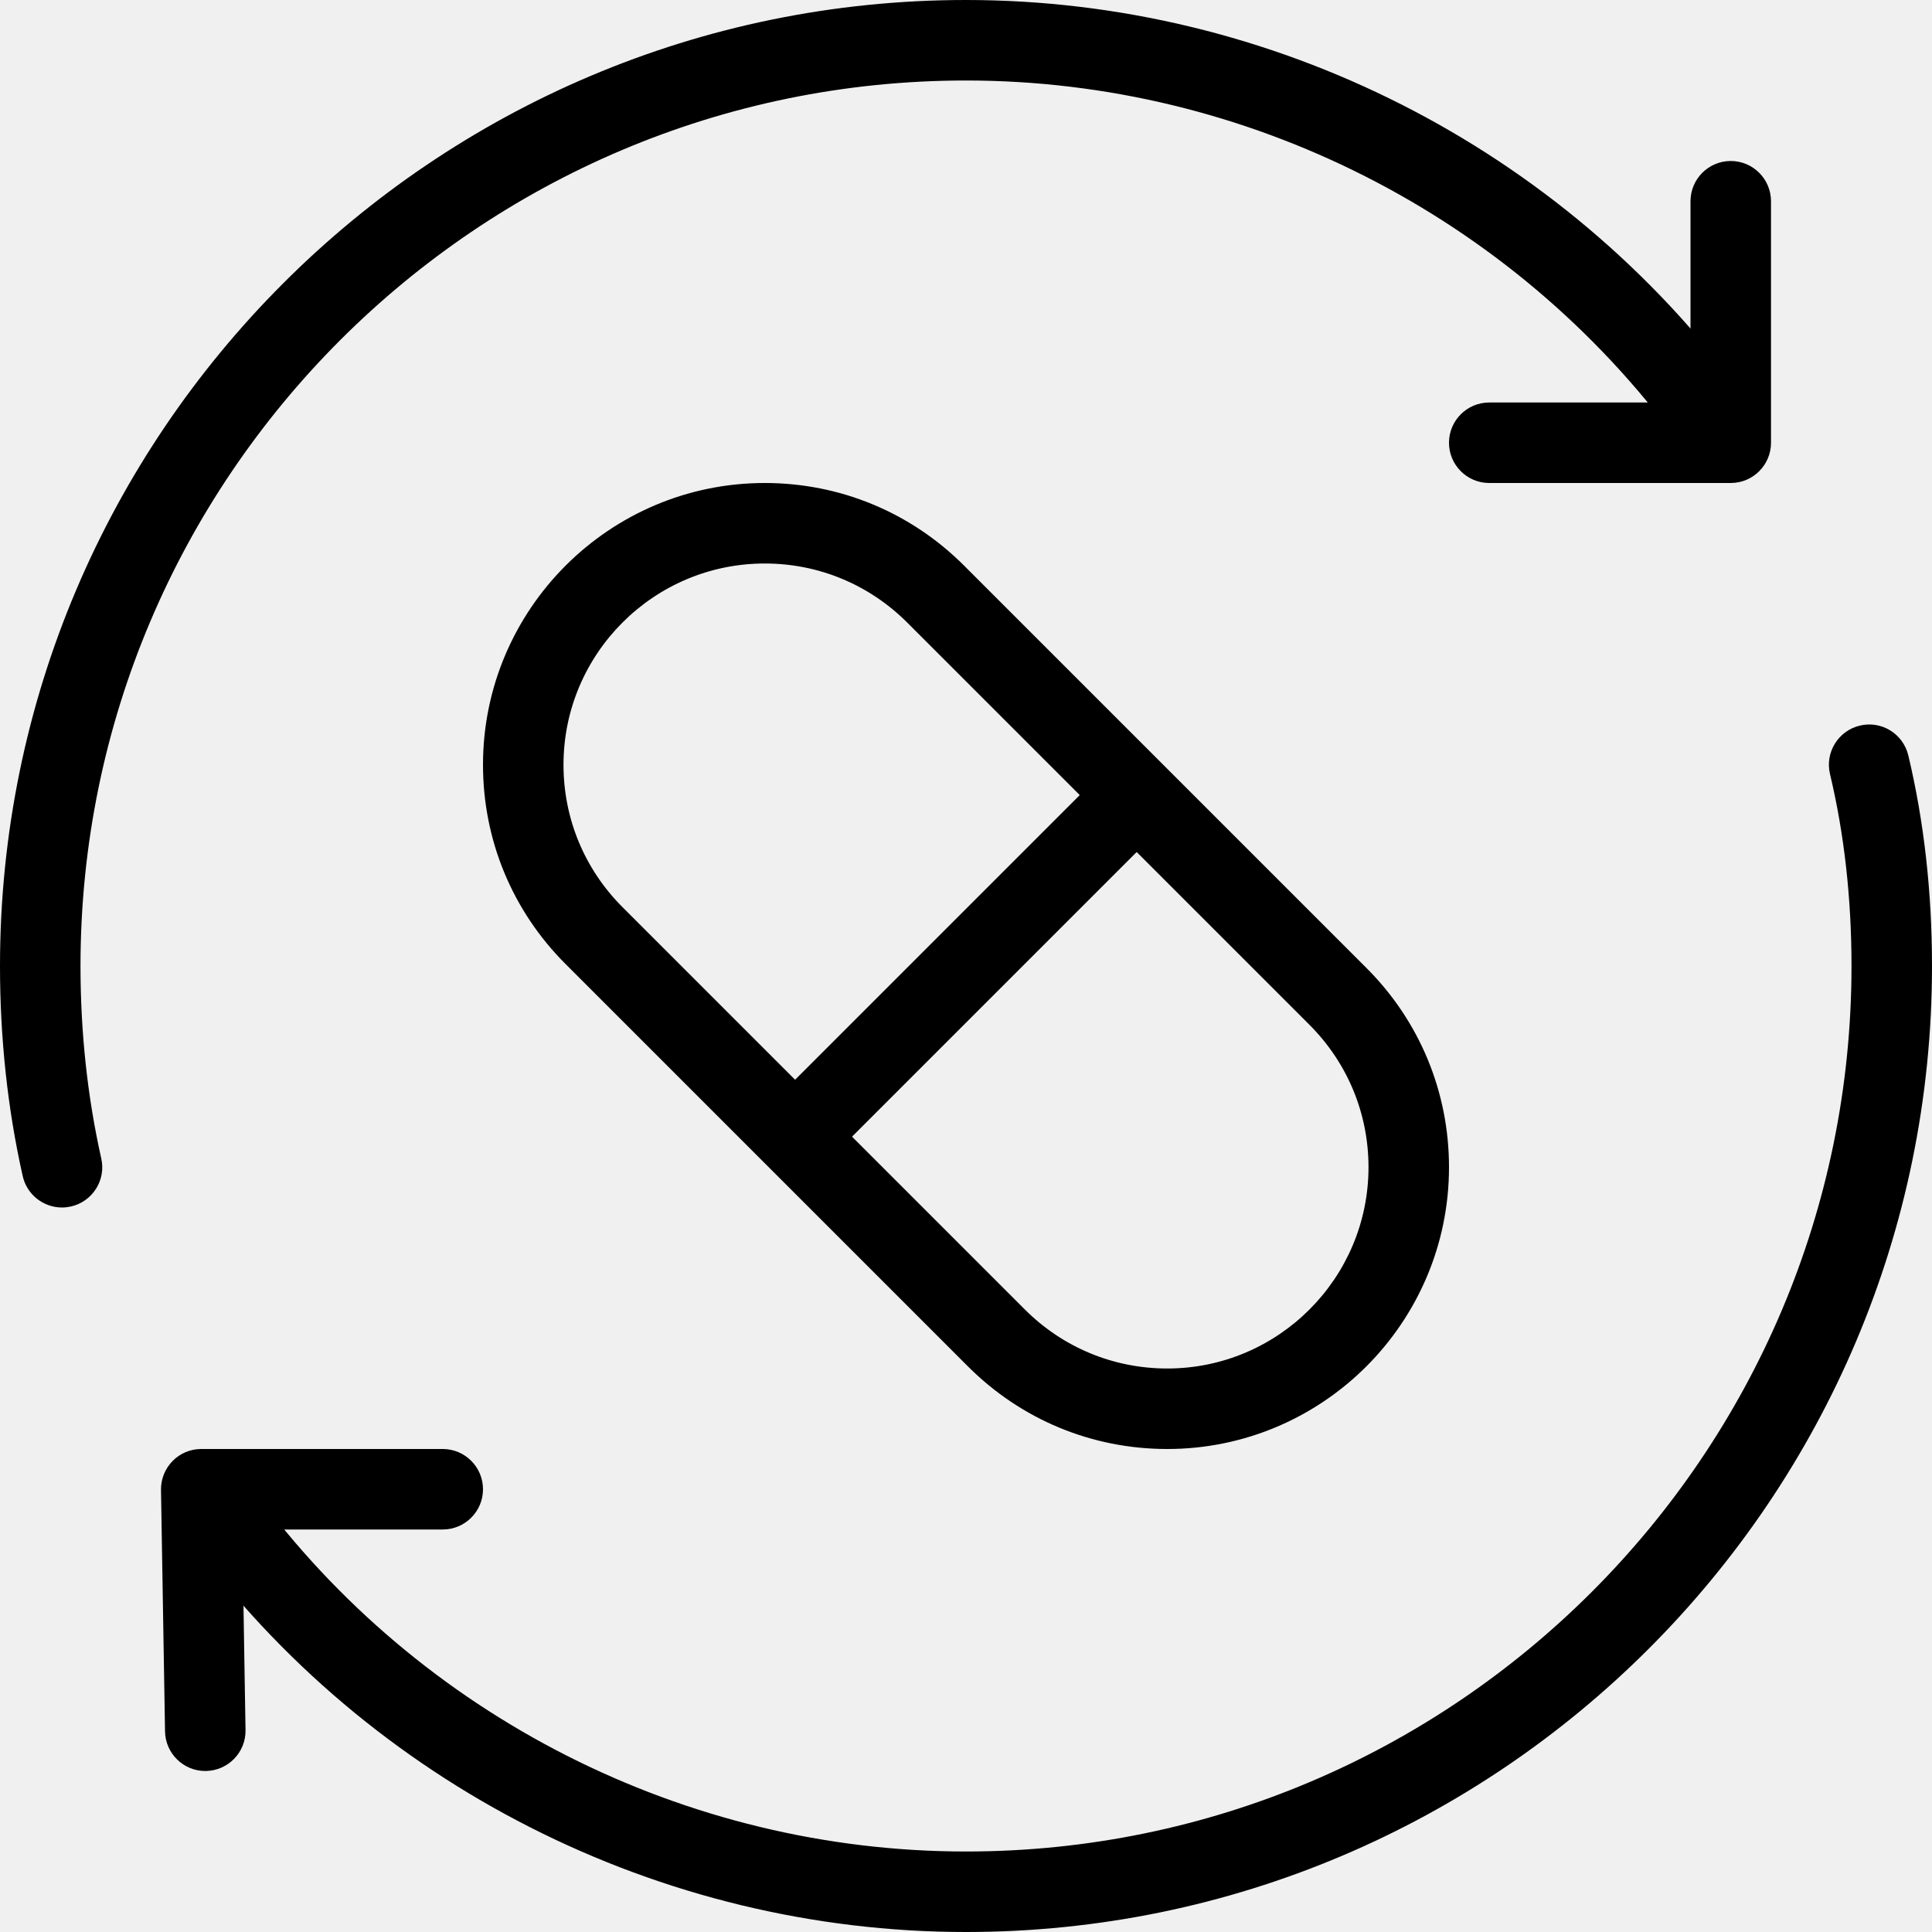
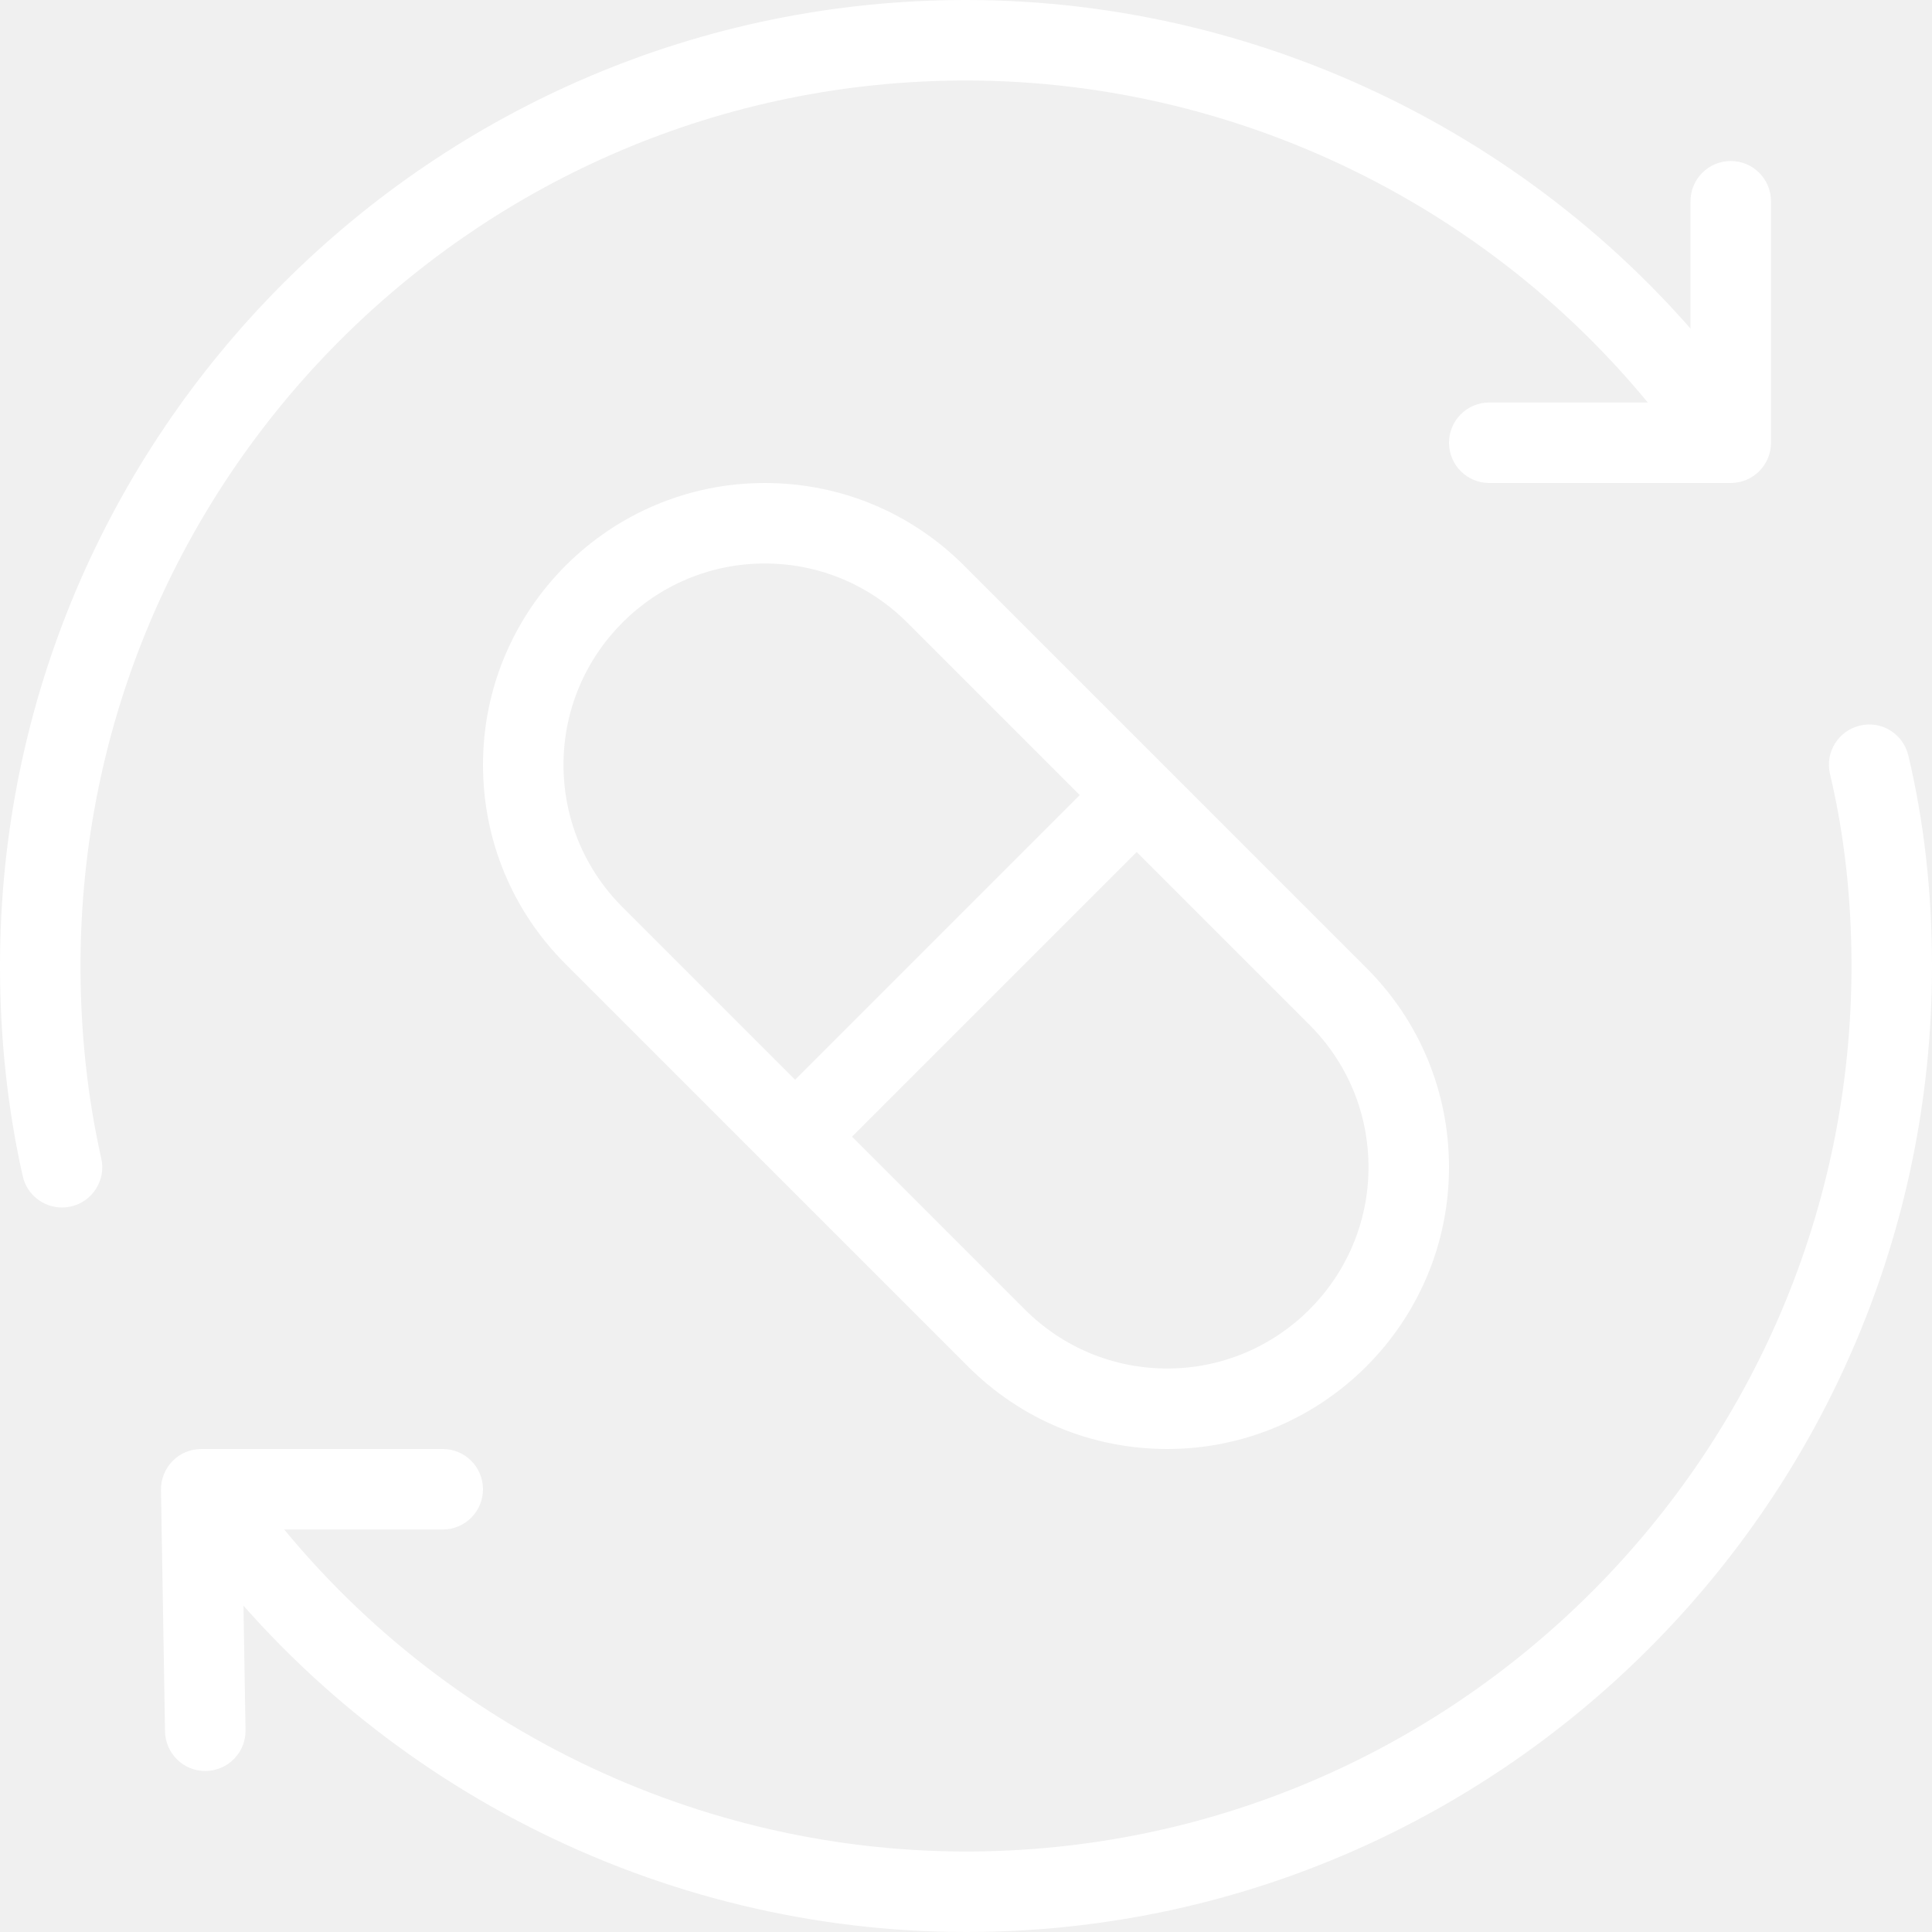
- <svg xmlns="http://www.w3.org/2000/svg" id="_x31_" height="512" viewBox="0 0 24 24" width="512">
+ <svg xmlns="http://www.w3.org/2000/svg" fill="#fff" id="_x31_" height="512" viewBox="0 0 24 24" width="512">
  <g>
    <path d="m.77 15c-.229 0-.436-.158-.488-.391-.187-.831-.282-1.71-.282-2.609 0-6.617 5.383-12 12-12 3.8 0 7.408 1.83 9.653 4.895.163.223.115.536-.107.699-.225.163-.537.115-.699-.108-2.058-2.809-5.365-4.486-8.847-4.486-6.065 0-11 4.935-11 11 0 .826.087 1.63.258 2.391.061.269-.109.537-.379.597-.037.008-.073.012-.109.012z" />
  </g>
  <g>
    <path d="m12 24c-3.8 0-7.408-1.83-9.653-4.895-.163-.223-.115-.536.107-.699.224-.164.535-.116.699.108 2.058 2.809 5.365 4.486 8.847 4.486 6.065 0 11-4.935 11-11 0-.839-.09-1.641-.267-2.384-.064-.269.102-.538.37-.602.27-.066.539.102.603.371.195.818.294 1.698.294 2.615 0 6.617-5.383 12-12 12z" />
  </g>
  <g>
    <path d="m2.55 22c-.272 0-.495-.218-.5-.492l-.05-3c-.002-.134.05-.263.144-.359s.222-.149.356-.149h3c.276 0 .5.224.5.5s-.224.5-.5.5h-2.491l.041 2.492c.005.276-.216.503-.492.508-.002 0-.005 0-.008 0z" />
  </g>
  <g>
    <path d="m21.5 6h-3c-.276 0-.5-.224-.5-.5s.224-.5.5-.5h2.5v-2.5c0-.276.224-.5.5-.5s.5.224.5.5v3c0 .276-.224.5-.5.5z" />
  </g>
  <g>
    <path d="m14.5 18c-.935 0-1.813-.364-2.475-1.025l-5-5c-.661-.661-1.025-1.54-1.025-2.475 0-1.93 1.57-3.5 3.5-3.5.935 0 1.813.364 2.475 1.025l5 5c.661.661 1.025 1.54 1.025 2.475 0 1.93-1.57 3.5-3.5 3.5zm-5-11c-1.379 0-2.5 1.122-2.5 2.5 0 .668.26 1.295.732 1.768l5 5c.473.472 1.101.732 1.768.732 1.379 0 2.5-1.122 2.5-2.5 0-.668-.26-1.295-.732-1.768l-5-5c-.473-.472-1.101-.732-1.768-.732z" />
  </g>
  <g>
    <path d="m9 11.5h5.999v1h-5.999z" transform="matrix(.707 -.707 .707 .707 -4.971 12)" />
  </g>
</svg>
